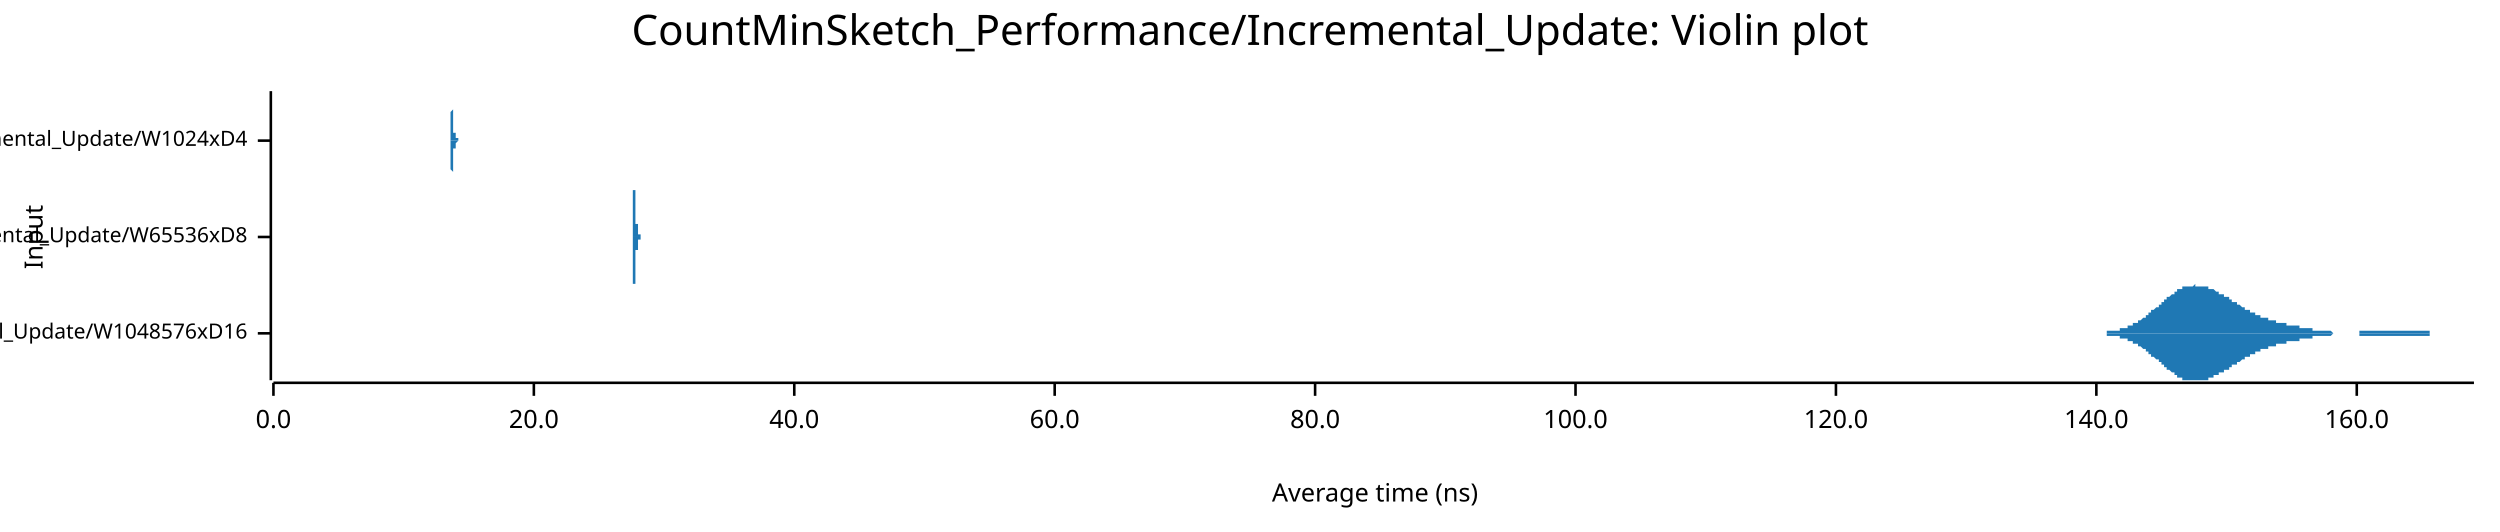
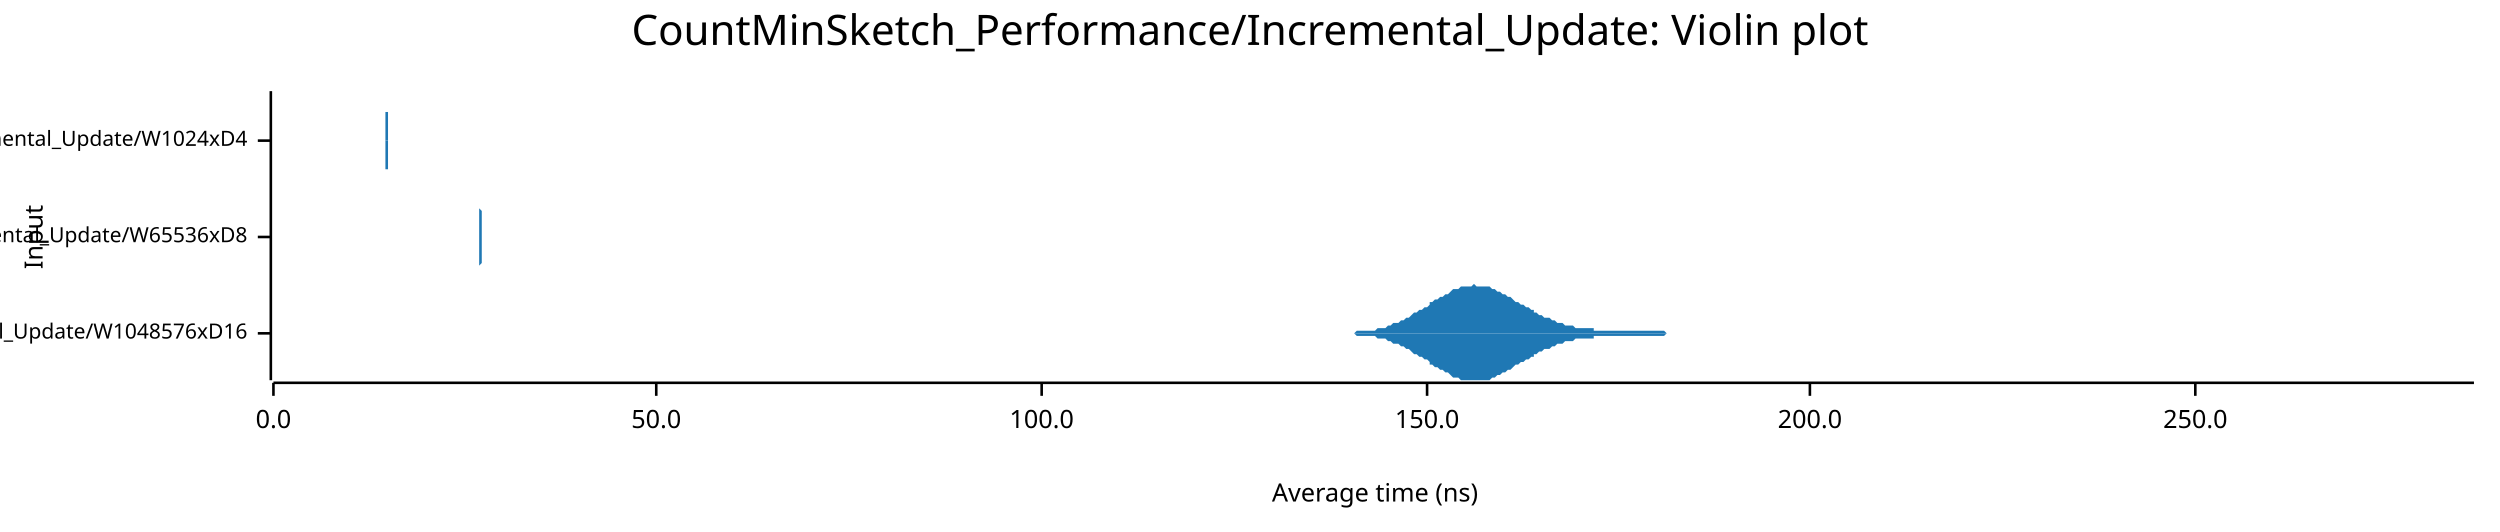
<svg xmlns="http://www.w3.org/2000/svg" width="960" height="204" viewBox="0 0 960 204">
  <text x="480" y="5" dy="0.76em" text-anchor="middle" font-family="sans-serif" font-size="16.129" opacity="1" fill="#000000">
CountMinSketch_Performance/Incremental_Update: Violin plot
</text>
  <text x="9" y="91" dy="0.76em" text-anchor="middle" font-family="sans-serif" font-size="9.677" opacity="1" fill="#000000" transform="rotate(270, 9, 91)">
Input
</text>
  <text x="528" y="195" dy="-0.5ex" text-anchor="middle" font-family="sans-serif" font-size="9.677" opacity="1" fill="#000000">
Average time (ns)
</text>
  <polyline fill="none" opacity="1" stroke="#000000" stroke-width="1" points="104,35 104,146 " />
  <text x="95" y="128" dy="0.5ex" text-anchor="end" font-family="sans-serif" font-size="8.065" opacity="1" fill="#000000">
CountMinSketch_Performance/Incremental_Update/W1048576xD16
</text>
  <polyline fill="none" opacity="1" stroke="#000000" stroke-width="1" points="99,128 104,128 " />
  <text x="95" y="91" dy="0.5ex" text-anchor="end" font-family="sans-serif" font-size="8.065" opacity="1" fill="#000000">
CountMinSketch_Performance/Incremental_Update/W65536xD8
</text>
  <polyline fill="none" opacity="1" stroke="#000000" stroke-width="1" points="99,91 104,91 " />
  <text x="95" y="54" dy="0.5ex" text-anchor="end" font-family="sans-serif" font-size="8.065" opacity="1" fill="#000000">
CountMinSketch_Performance/Incremental_Update/W1024xD4
</text>
  <polyline fill="none" opacity="1" stroke="#000000" stroke-width="1" points="99,54 104,54 " />
  <polyline fill="none" opacity="1" stroke="#000000" stroke-width="1" points="105,147 950,147 " />
  <text x="105" y="157" dy="0.76em" text-anchor="middle" font-family="sans-serif" font-size="9.677" opacity="1" fill="#000000">
0.0
</text>
  <polyline fill="none" opacity="1" stroke="#000000" stroke-width="1" points="105,147 105,152 " />
-   <text x="205" y="157" dy="0.76em" text-anchor="middle" font-family="sans-serif" font-size="9.677" opacity="1" fill="#000000">
- 20.0
+   <text x="252" y="157" dy="0.76em" text-anchor="middle" font-family="sans-serif" font-size="9.677" opacity="1" fill="#000000">
+ 50.0
</text>
-   <polyline fill="none" opacity="1" stroke="#000000" stroke-width="1" points="205,147 205,152 " />
-   <text x="305" y="157" dy="0.76em" text-anchor="middle" font-family="sans-serif" font-size="9.677" opacity="1" fill="#000000">
- 40.0
- </text>
-   <polyline fill="none" opacity="1" stroke="#000000" stroke-width="1" points="305,147 305,152 " />
-   <text x="405" y="157" dy="0.76em" text-anchor="middle" font-family="sans-serif" font-size="9.677" opacity="1" fill="#000000">
- 60.0
- </text>
-   <polyline fill="none" opacity="1" stroke="#000000" stroke-width="1" points="405,147 405,152 " />
-   <text x="505" y="157" dy="0.76em" text-anchor="middle" font-family="sans-serif" font-size="9.677" opacity="1" fill="#000000">
- 80.0
- </text>
-   <polyline fill="none" opacity="1" stroke="#000000" stroke-width="1" points="505,147 505,152 " />
-   <text x="605" y="157" dy="0.76em" text-anchor="middle" font-family="sans-serif" font-size="9.677" opacity="1" fill="#000000">
+   <polyline fill="none" opacity="1" stroke="#000000" stroke-width="1" points="252,147 252,152 " />
+   <text x="400" y="157" dy="0.76em" text-anchor="middle" font-family="sans-serif" font-size="9.677" opacity="1" fill="#000000">
100.0
</text>
-   <polyline fill="none" opacity="1" stroke="#000000" stroke-width="1" points="605,147 605,152 " />
-   <text x="705" y="157" dy="0.76em" text-anchor="middle" font-family="sans-serif" font-size="9.677" opacity="1" fill="#000000">
- 120.0
+   <polyline fill="none" opacity="1" stroke="#000000" stroke-width="1" points="400,147 400,152 " />
+   <text x="548" y="157" dy="0.76em" text-anchor="middle" font-family="sans-serif" font-size="9.677" opacity="1" fill="#000000">
+ 150.0
</text>
-   <polyline fill="none" opacity="1" stroke="#000000" stroke-width="1" points="705,147 705,152 " />
-   <text x="805" y="157" dy="0.76em" text-anchor="middle" font-family="sans-serif" font-size="9.677" opacity="1" fill="#000000">
- 140.0
+   <polyline fill="none" opacity="1" stroke="#000000" stroke-width="1" points="548,147 548,152 " />
+   <text x="695" y="157" dy="0.76em" text-anchor="middle" font-family="sans-serif" font-size="9.677" opacity="1" fill="#000000">
+ 200.0
</text>
-   <polyline fill="none" opacity="1" stroke="#000000" stroke-width="1" points="805,147 805,152 " />
-   <text x="905" y="157" dy="0.76em" text-anchor="middle" font-family="sans-serif" font-size="9.677" opacity="1" fill="#000000">
- 160.0
+   <polyline fill="none" opacity="1" stroke="#000000" stroke-width="1" points="695,147 695,152 " />
+   <text x="843" y="157" dy="0.76em" text-anchor="middle" font-family="sans-serif" font-size="9.677" opacity="1" fill="#000000">
+ 250.0
</text>
-   <polyline fill="none" opacity="1" stroke="#000000" stroke-width="1" points="905,147 905,152 " />
-   <polygon opacity="1" fill="#1F78B4" points="793,128 794,128 794,128 794,128 795,128 795,128 795,128 795,128 796,128 796,128 796,128 797,128 797,128 797,128 798,128 798,128 798,128 799,128 799,128 799,128 800,128 800,128 800,128 800,128 801,128 801,128 801,128 802,128 802,128 802,128 803,128 803,128 803,128 804,128 804,128 804,128 805,128 805,128 805,128 805,128 806,128 806,128 806,128 807,128 807,128 807,128 808,128 808,128 808,128 809,128 809,127 809,127 810,127 810,127 810,127 811,127 811,127 811,127 811,127 812,127 812,127 812,127 813,127 813,127 813,127 814,127 814,127 814,126 815,126 815,126 815,126 816,126 816,126 816,126 816,126 817,126 817,125 817,125 818,125 818,125 818,125 819,125 819,125 819,124 820,124 820,124 820,124 821,124 821,124 821,123 821,123 822,123 822,123 822,123 823,122 823,122 823,122 824,122 824,121 824,121 825,121 825,121 825,120 826,120 826,120 826,120 826,119 827,119 827,119 827,119 828,118 828,118 828,118 829,118 829,117 829,117 830,117 830,116 830,116 831,116 831,116 831,115 831,115 832,115 832,115 832,114 833,114 833,114 833,114 834,113 834,113 834,113 835,113 835,112 835,112 836,112 836,112 836,112 836,111 837,111 837,111 837,111 838,111 838,111 838,110 839,110 839,110 839,110 840,110 840,110 840,110 841,110 841,110 841,110 841,110 842,110 842,110 842,110 843,109 843,109 843,110 844,110 844,110 844,110 845,110 845,110 845,110 846,110 846,110 846,110 847,110 847,110 847,110 847,110 848,110 848,111 848,111 849,111 849,111 849,111 850,111 850,111 850,111 851,112 851,112 851,112 852,112 852,112 852,112 852,113 853,113 853,113 853,113 854,113 854,114 854,114 855,114 855,114 855,114 856,114 856,115 856,115 857,115 857,115 857,115 857,116 858,116 858,116 858,116 859,116 859,117 859,117 860,117 860,117 860,117 861,118 861,118 861,118 862,118 862,118 862,119 862,119 863,119 863,119 863,119 864,119 864,120 864,120 865,120 865,120 865,120 866,120 866,121 866,121 867,121 867,121 867,121 867,121 868,121 868,121 868,122 869,122 869,122 869,122 870,122 870,122 870,122 871,122 871,123 871,123 872,123 872,123 872,123 872,123 873,123 873,123 873,123 874,123 874,123 874,124 875,124 875,124 875,124 876,124 876,124 876,124 877,124 877,124 877,124 877,124 878,124 878,124 878,125 879,125 879,125 879,125 880,125 880,125 880,125 881,125 881,125 881,125 882,125 882,125 882,125 883,125 883,125 883,126 883,126 884,126 884,126 884,126 885,126 885,126 885,126 886,126 886,126 886,126 887,126 887,126 887,126 888,126 888,126 888,127 888,127 889,127 889,127 889,127 890,127 890,127 890,127 891,127 891,127 891,127 892,127 892,127 892,127 893,127 893,127 893,127 893,127 894,127 894,127 894,127 895,127 895,127 895,127 896,128 896,128 896,128 897,128 897,128 897,128 898,128 898,128 898,128 898,128 899,128 899,128 899,128 900,128 900,128 900,128 901,128 901,128 901,128 902,128 902,128 902,128 903,128 903,128 903,128 903,128 904,128 904,128 904,128 905,128 905,128 905,128 906,128 906,127 906,127 907,127 907,127 907,127 908,127 908,127 908,127 908,127 909,127 909,127 909,127 910,127 910,127 910,127 911,127 911,127 911,127 912,127 912,127 912,127 913,127 913,127 913,127 914,127 914,127 914,127 914,127 915,127 915,127 915,127 916,127 916,127 916,127 917,127 917,127 917,127 918,127 918,127 918,127 919,127 919,127 919,127 919,127 920,127 920,127 920,127 921,127 921,127 921,127 922,127 922,127 922,127 923,127 923,127 923,127 924,127 924,127 924,127 924,127 925,127 925,127 925,127 926,127 926,127 926,127 927,127 927,127 927,127 928,127 928,127 928,127 929,127 929,127 929,127 929,127 930,127 930,127 930,127 931,127 931,127 931,127 932,127 932,127 932,127 933,127 933,128 933,128 934,128 934,128 934,128 934,128 935,128 935,128 935,128 936,128 936,128 936,128 937,128 937,128 937,128 938,128 938,128 938,128 939,128 939,128 939,128 939,128 940,128 940,128 940,128 941,128 941,128 941,128 942,128 942,128 942,128 943,128 943,128 943,128 944,128 944,128 944,128 944,128 945,128 945,128 945,128 946,128 946,128 946,128 947,128 947,128 947,128 948,128 948,128 948,128 949,128 949,128 949,128 950,128 950,128 793,128 " />
-   <polygon opacity="1" fill="#1F78B4" points="793,128 794,128 794,128 794,128 795,128 795,128 795,128 795,128 796,128 796,128 796,128 797,128 797,128 797,128 798,128 798,128 798,128 799,128 799,128 799,128 800,128 800,128 800,128 800,128 801,128 801,128 801,128 802,128 802,128 802,128 803,128 803,128 803,128 804,128 804,128 804,128 805,128 805,128 805,128 805,128 806,128 806,128 806,128 807,128 807,128 807,128 808,128 808,128 808,128 809,128 809,129 809,129 810,129 810,129 810,129 811,129 811,129 811,129 811,129 812,129 812,129 812,129 813,129 813,129 813,129 814,129 814,129 814,130 815,130 815,130 815,130 816,130 816,130 816,130 816,130 817,130 817,131 817,131 818,131 818,131 818,131 819,131 819,131 819,132 820,132 820,132 820,132 821,132 821,132 821,133 821,133 822,133 822,133 822,133 823,134 823,134 823,134 824,134 824,135 824,135 825,135 825,135 825,136 826,136 826,136 826,136 826,137 827,137 827,137 827,137 828,138 828,138 828,138 829,138 829,139 829,139 830,139 830,140 830,140 831,140 831,140 831,141 831,141 832,141 832,141 832,142 833,142 833,142 833,142 834,143 834,143 834,143 835,143 835,144 835,144 836,144 836,144 836,144 836,145 837,145 837,145 837,145 838,145 838,145 838,146 839,146 839,146 839,146 840,146 840,146 840,146 841,146 841,146 841,146 841,146 842,146 842,146 842,146 843,146 843,146 843,146 844,146 844,146 844,146 845,146 845,146 845,146 846,146 846,146 846,146 847,146 847,146 847,146 847,146 848,146 848,145 848,145 849,145 849,145 849,145 850,145 850,145 850,144 851,144 851,144 851,144 852,144 852,144 852,144 852,143 853,143 853,143 853,143 854,143 854,142 854,142 855,142 855,142 855,142 856,142 856,141 856,141 857,141 857,141 857,141 857,140 858,140 858,140 858,140 859,140 859,139 859,139 860,139 860,139 860,139 861,138 861,138 861,138 862,138 862,138 862,137 862,137 863,137 863,137 863,137 864,137 864,136 864,136 865,136 865,136 865,136 866,136 866,135 866,135 867,135 867,135 867,135 867,135 868,135 868,135 868,134 869,134 869,134 869,134 870,134 870,134 870,134 871,134 871,133 871,133 872,133 872,133 872,133 872,133 873,133 873,133 873,133 874,133 874,133 874,132 875,132 875,132 875,132 876,132 876,132 876,132 877,132 877,132 877,132 877,132 878,132 878,132 878,131 879,131 879,131 879,131 880,131 880,131 880,131 881,131 881,131 881,131 882,131 882,131 882,131 883,131 883,131 883,130 883,130 884,130 884,130 884,130 885,130 885,130 885,130 886,130 886,130 886,130 887,130 887,130 887,130 888,130 888,130 888,129 888,129 889,129 889,129 889,129 890,129 890,129 890,129 891,129 891,129 891,129 892,129 892,129 892,129 893,129 893,129 893,129 893,129 894,129 894,129 894,129 895,129 895,129 895,129 896,128 896,128 896,128 897,128 897,128 897,128 898,128 898,128 898,128 898,128 899,128 899,128 899,128 900,128 900,128 900,128 901,128 901,128 901,128 902,128 902,128 902,128 903,128 903,128 903,128 903,128 904,128 904,128 904,128 905,128 905,128 905,128 906,128 906,129 906,129 907,129 907,129 907,129 908,129 908,129 908,129 908,129 909,129 909,129 909,129 910,129 910,129 910,129 911,129 911,129 911,129 912,129 912,129 912,129 913,129 913,129 913,129 914,129 914,129 914,129 914,129 915,129 915,129 915,129 916,129 916,129 916,129 917,129 917,129 917,129 918,129 918,129 918,129 919,129 919,129 919,129 919,129 920,129 920,129 920,129 921,129 921,129 921,129 922,129 922,129 922,129 923,129 923,129 923,129 924,129 924,129 924,129 924,129 925,129 925,129 925,129 926,129 926,129 926,129 927,129 927,129 927,129 928,129 928,129 928,129 929,129 929,129 929,129 929,129 930,129 930,129 930,129 931,129 931,129 931,129 932,129 932,129 932,129 933,129 933,128 933,128 934,128 934,128 934,128 934,128 935,128 935,128 935,128 936,128 936,128 936,128 937,128 937,128 937,128 938,128 938,128 938,128 939,128 939,128 939,128 939,128 940,128 940,128 940,128 941,128 941,128 941,128 942,128 942,128 942,128 943,128 943,128 943,128 944,128 944,128 944,128 944,128 945,128 945,128 945,128 946,128 946,128 946,128 947,128 947,128 947,128 948,128 948,128 948,128 949,128 949,128 949,128 950,128 950,128 793,128 " />
-   <polygon opacity="1" fill="#1F78B4" points="242,91 242,91 242,91 242,91 242,91 242,91 242,91 242,91 242,91 242,91 242,91 242,91 242,91 242,91 242,91 242,91 242,91 242,91 242,91 242,91 242,91 242,91 242,91 242,91 242,91 242,91 242,91 243,91 243,91 243,91 243,91 243,91 243,91 243,91 243,91 243,90 243,90 243,90 243,90 243,90 243,90 243,90 243,90 243,90 243,90 243,90 243,90 243,89 243,89 243,89 243,89 243,89 243,89 243,89 243,88 243,88 243,88 243,88 243,88 243,87 243,87 243,87 243,87 243,86 243,86 243,86 243,86 243,85 243,85 243,85 243,84 243,84 243,84 243,83 243,83 243,83 243,82 243,82 243,82 243,81 243,81 243,81 243,80 243,80 243,79 243,79 243,79 243,78 243,78 243,78 243,77 243,77 243,77 243,76 243,76 243,76 243,75 243,75 243,75 243,74 243,74 243,74 243,74 243,74 243,73 244,73 244,73 244,73 244,73 244,73 244,73 244,73 244,73 244,73 244,72 244,73 244,73 244,73 244,73 244,73 244,73 244,73 244,73 244,73 244,73 244,73 244,74 244,74 244,74 244,74 244,74 244,75 244,75 244,75 244,75 244,76 244,76 244,76 244,76 244,77 244,77 244,77 244,77 244,78 244,78 244,78 244,78 244,79 244,79 244,79 244,80 244,80 244,80 244,80 244,81 244,81 244,81 244,81 244,81 244,82 244,82 244,82 244,82 244,83 244,83 244,83 244,83 244,83 244,84 244,84 244,84 244,84 244,84 244,84 244,85 244,85 244,85 244,85 244,85 244,85 244,85 244,86 244,86 245,86 245,86 245,86 245,86 245,86 245,86 245,86 245,87 245,87 245,87 245,87 245,87 245,87 245,87 245,87 245,87 245,87 245,87 245,87 245,87 245,88 245,88 245,88 245,88 245,88 245,88 245,88 245,88 245,88 245,88 245,88 245,88 245,88 245,88 245,88 245,89 245,89 245,89 245,89 245,89 245,89 245,89 245,89 245,89 245,89 245,89 245,89 245,89 245,89 245,89 245,89 245,89 245,89 245,89 245,89 245,90 245,90 245,90 245,90 245,90 245,90 245,90 245,90 245,90 245,90 245,90 245,90 245,90 245,90 245,90 245,90 245,90 245,90 245,90 245,90 245,90 245,90 245,90 246,90 246,90 246,90 246,90 246,90 246,90 246,90 246,90 246,90 246,90 246,90 246,91 246,91 246,91 246,91 246,91 246,91 246,91 246,91 246,91 246,91 246,91 246,91 246,91 246,91 246,91 246,91 246,91 246,91 246,91 246,91 246,91 246,91 246,91 246,91 246,91 246,91 246,91 246,91 246,91 246,91 246,91 246,91 246,91 246,91 246,91 246,91 246,91 246,91 246,91 246,91 246,91 246,91 246,91 246,91 246,91 246,91 246,91 246,91 246,91 246,91 246,91 246,91 246,91 246,91 246,91 246,91 246,91 246,91 246,91 246,91 246,91 246,91 246,91 246,91 246,91 246,91 246,91 247,91 247,91 247,91 247,91 247,91 247,91 247,91 247,91 247,91 247,91 247,91 247,91 247,91 247,91 247,91 247,91 247,91 247,91 247,91 247,91 247,91 247,91 247,91 247,91 247,91 247,91 247,91 247,91 247,91 247,91 247,91 247,91 247,91 247,91 247,91 247,91 247,91 247,91 247,91 247,91 247,91 247,91 247,91 247,91 247,91 247,91 247,91 247,91 247,91 247,91 247,91 247,91 247,91 247,91 247,91 247,91 247,91 247,91 247,91 247,91 247,91 247,91 247,91 247,91 247,91 247,91 247,91 247,91 247,91 247,91 247,91 247,91 247,91 247,91 247,91 247,91 247,91 247,91 248,91 248,91 248,91 248,91 248,91 248,91 248,91 248,91 248,91 248,91 248,91 248,91 248,91 248,91 248,91 248,91 248,91 248,91 248,91 248,91 248,91 248,91 248,91 248,91 248,91 248,91 248,91 248,91 248,91 248,91 248,91 248,91 248,91 248,91 248,91 248,91 248,91 248,91 248,91 248,91 248,91 248,91 248,91 248,91 248,91 248,91 248,91 248,91 248,91 248,91 248,91 248,91 248,91 248,91 248,91 248,91 248,91 248,91 248,91 248,91 248,91 248,91 248,91 248,91 248,91 248,91 248,91 248,91 248,91 248,91 248,91 248,91 248,91 248,91 248,91 248,91 248,91 248,91 249,91 249,91 249,91 249,91 249,91 249,91 242,91 " />
-   <polygon opacity="1" fill="#1F78B4" points="242,91 242,91 242,91 242,91 242,91 242,91 242,91 242,91 242,91 242,91 242,91 242,91 242,91 242,91 242,91 242,91 242,91 242,91 242,91 242,91 242,91 242,91 242,91 242,91 242,91 242,91 242,91 243,91 243,91 243,91 243,91 243,91 243,91 243,91 243,91 243,92 243,92 243,92 243,92 243,92 243,92 243,92 243,92 243,92 243,92 243,92 243,92 243,93 243,93 243,93 243,93 243,93 243,93 243,93 243,94 243,94 243,94 243,94 243,94 243,95 243,95 243,95 243,95 243,96 243,96 243,96 243,96 243,97 243,97 243,97 243,98 243,98 243,98 243,99 243,99 243,99 243,100 243,100 243,100 243,101 243,101 243,101 243,102 243,102 243,103 243,103 243,103 243,104 243,104 243,104 243,105 243,105 243,105 243,106 243,106 243,106 243,107 243,107 243,107 243,108 243,108 243,108 243,108 243,108 243,109 244,109 244,109 244,109 244,109 244,109 244,109 244,109 244,109 244,109 244,109 244,109 244,109 244,109 244,109 244,109 244,109 244,109 244,109 244,109 244,109 244,109 244,108 244,108 244,108 244,108 244,108 244,107 244,107 244,107 244,107 244,106 244,106 244,106 244,106 244,105 244,105 244,105 244,105 244,104 244,104 244,104 244,104 244,103 244,103 244,103 244,102 244,102 244,102 244,102 244,101 244,101 244,101 244,101 244,101 244,100 244,100 244,100 244,100 244,99 244,99 244,99 244,99 244,99 244,98 244,98 244,98 244,98 244,98 244,98 244,97 244,97 244,97 244,97 244,97 244,97 244,97 244,96 244,96 245,96 245,96 245,96 245,96 245,96 245,96 245,96 245,95 245,95 245,95 245,95 245,95 245,95 245,95 245,95 245,95 245,95 245,95 245,95 245,95 245,94 245,94 245,94 245,94 245,94 245,94 245,94 245,94 245,94 245,94 245,94 245,94 245,94 245,94 245,94 245,93 245,93 245,93 245,93 245,93 245,93 245,93 245,93 245,93 245,93 245,93 245,93 245,93 245,93 245,93 245,93 245,93 245,93 245,93 245,93 245,92 245,92 245,92 245,92 245,92 245,92 245,92 245,92 245,92 245,92 245,92 245,92 245,92 245,92 245,92 245,92 245,92 245,92 245,92 245,92 245,92 245,92 245,92 246,92 246,92 246,92 246,92 246,92 246,92 246,92 246,92 246,92 246,92 246,92 246,91 246,91 246,91 246,91 246,91 246,91 246,91 246,91 246,91 246,91 246,91 246,91 246,91 246,91 246,91 246,91 246,91 246,91 246,91 246,91 246,91 246,91 246,91 246,91 246,91 246,91 246,91 246,91 246,91 246,91 246,91 246,91 246,91 246,91 246,91 246,91 246,91 246,91 246,91 246,91 246,91 246,91 246,91 246,91 246,91 246,91 246,91 246,91 246,91 246,91 246,91 246,91 246,91 246,91 246,91 246,91 246,91 246,91 246,91 246,91 246,91 246,91 246,91 246,91 246,91 246,91 246,91 247,91 247,91 247,91 247,91 247,91 247,91 247,91 247,91 247,91 247,91 247,91 247,91 247,91 247,91 247,91 247,91 247,91 247,91 247,91 247,91 247,91 247,91 247,91 247,91 247,91 247,91 247,91 247,91 247,91 247,91 247,91 247,91 247,91 247,91 247,91 247,91 247,91 247,91 247,91 247,91 247,91 247,91 247,91 247,91 247,91 247,91 247,91 247,91 247,91 247,91 247,91 247,91 247,91 247,91 247,91 247,91 247,91 247,91 247,91 247,91 247,91 247,91 247,91 247,91 247,91 247,91 247,91 247,91 247,91 247,91 247,91 247,91 247,91 247,91 247,91 247,91 247,91 247,91 248,91 248,91 248,91 248,91 248,91 248,91 248,91 248,91 248,91 248,91 248,91 248,91 248,91 248,91 248,91 248,91 248,91 248,91 248,91 248,91 248,91 248,91 248,91 248,91 248,91 248,91 248,91 248,91 248,91 248,91 248,91 248,91 248,91 248,91 248,91 248,91 248,91 248,91 248,91 248,91 248,91 248,91 248,91 248,91 248,91 248,91 248,91 248,91 248,91 248,91 248,91 248,91 248,91 248,91 248,91 248,91 248,91 248,91 248,91 248,91 248,91 248,91 248,91 248,91 248,91 248,91 248,91 248,91 248,91 248,91 248,91 248,91 248,91 248,91 248,91 248,91 248,91 248,91 249,91 249,91 249,91 249,91 249,91 249,91 242,91 " />
-   <polygon opacity="1" fill="#1F78B4" points="173,54 173,54 173,54 173,54 173,54 173,54 173,54 173,54 173,54 173,54 173,54 173,54 173,54 173,54 173,54 173,53 173,53 173,53 173,53 173,53 173,53 173,53 173,53 173,53 173,53 173,53 173,52 173,52 173,52 173,52 173,52 173,52 173,51 173,51 173,51 173,51 173,50 173,50 173,50 173,50 173,49 173,49 173,49 173,48 173,48 173,47 173,47 173,47 173,46 173,46 173,45 173,45 173,45 173,44 173,44 173,43 173,43 174,42 174,42 174,41 174,41 174,40 174,40 174,40 174,39 174,39 174,38 174,38 174,38 174,37 174,37 174,37 174,37 174,36 174,36 174,36 174,36 174,36 174,36 174,36 174,35 174,36 174,36 174,36 174,36 174,36 174,36 174,36 174,36 174,37 174,37 174,37 174,37 174,38 174,38 174,38 174,39 174,39 174,39 174,40 174,40 174,41 174,41 174,41 174,42 174,42 174,43 174,43 174,44 174,44 174,44 174,45 174,45 174,45 174,46 174,46 174,47 174,47 174,47 174,48 174,48 174,48 174,48 174,49 174,49 174,49 174,49 174,50 174,50 174,50 174,50 174,50 174,50 174,51 174,51 175,51 175,51 175,51 175,51 175,51 175,51 175,51 175,52 175,52 175,52 175,52 175,52 175,52 175,52 175,52 175,52 175,52 175,52 175,52 175,52 175,52 175,52 175,52 175,52 175,52 175,53 175,53 175,53 175,53 175,53 175,53 175,53 175,53 175,53 175,53 175,53 175,53 175,53 175,53 175,53 175,53 175,53 175,53 175,53 175,53 175,53 175,53 175,53 175,53 175,53 175,53 175,53 175,53 175,53 175,53 175,53 175,53 175,53 175,53 175,53 175,53 175,53 175,53 175,53 175,53 175,53 175,53 175,53 175,53 175,53 175,53 175,53 175,53 175,53 175,53 175,53 175,53 176,53 176,54 176,54 176,54 176,54 176,54 176,54 176,54 176,54 176,54 176,54 176,54 176,54 176,54 176,54 176,54 176,54 176,54 176,54 176,54 176,54 176,54 176,54 176,54 176,54 176,54 176,54 176,54 176,54 176,54 176,54 176,54 176,54 176,54 176,54 176,54 176,54 176,54 176,54 176,54 176,54 176,54 176,54 176,54 176,54 176,54 176,54 176,54 176,54 176,54 176,54 176,54 176,54 176,54 176,54 176,54 176,54 176,54 176,54 176,54 176,54 176,54 176,54 176,54 176,54 176,54 176,54 176,54 176,54 176,54 176,54 176,54 176,54 176,54 176,54 176,54 176,54 177,54 177,54 177,54 177,54 177,54 177,54 177,54 177,54 177,54 177,54 177,54 177,54 177,54 177,54 177,54 177,54 177,54 177,54 177,54 177,54 177,54 177,54 177,54 177,54 177,54 177,54 177,54 177,54 177,54 177,54 177,54 177,54 177,54 177,54 177,54 177,54 177,54 177,54 177,54 177,54 177,54 177,54 177,54 177,54 177,54 177,54 177,54 177,54 177,54 177,54 177,54 177,54 177,54 177,54 177,54 177,54 177,54 177,54 177,54 177,54 177,54 177,54 177,54 177,54 177,54 177,54 177,54 177,54 177,54 177,54 177,54 177,54 177,54 177,54 177,54 177,54 177,54 178,54 178,54 178,54 178,54 178,54 178,54 178,54 178,54 178,54 178,54 178,54 178,54 178,54 178,54 178,54 178,54 178,54 178,54 178,54 178,54 178,54 178,54 178,54 178,54 178,54 178,54 178,54 178,54 178,54 178,54 178,54 178,54 178,54 178,54 178,54 178,54 178,54 178,54 178,54 178,54 178,54 178,54 178,54 178,54 178,54 178,54 178,54 178,54 178,54 178,54 178,54 178,54 178,54 178,54 178,54 178,54 178,54 178,54 178,54 178,54 178,54 178,54 178,54 178,54 178,54 178,54 178,54 178,54 178,54 178,54 178,54 178,54 178,54 178,54 178,54 178,54 178,54 179,54 179,54 179,54 179,54 179,54 179,54 179,54 179,54 179,54 179,54 179,54 179,54 179,54 179,54 179,54 179,54 179,54 179,54 179,54 179,54 179,54 179,54 179,54 179,54 179,54 179,54 179,54 179,54 179,54 179,54 179,54 179,54 179,54 179,54 179,54 179,54 179,54 179,54 179,54 179,54 179,54 179,54 179,54 179,54 179,54 179,54 179,54 179,54 179,54 179,54 179,54 179,54 179,54 179,54 179,54 179,54 179,54 179,54 173,54 " />
-   <polygon opacity="1" fill="#1F78B4" points="173,54 173,54 173,54 173,54 173,54 173,54 173,54 173,54 173,54 173,54 173,54 173,54 173,54 173,54 173,54 173,55 173,55 173,55 173,55 173,55 173,55 173,55 173,55 173,55 173,55 173,55 173,56 173,56 173,56 173,56 173,56 173,56 173,57 173,57 173,57 173,57 173,58 173,58 173,58 173,58 173,59 173,59 173,59 173,60 173,60 173,61 173,61 173,61 173,62 173,62 173,63 173,63 173,63 173,64 173,64 173,65 173,65 174,66 174,66 174,67 174,67 174,68 174,68 174,68 174,69 174,69 174,70 174,70 174,70 174,71 174,71 174,71 174,71 174,72 174,72 174,72 174,72 174,72 174,72 174,72 174,72 174,72 174,72 174,72 174,72 174,72 174,72 174,72 174,72 174,71 174,71 174,71 174,71 174,70 174,70 174,70 174,69 174,69 174,69 174,68 174,68 174,67 174,67 174,67 174,66 174,66 174,65 174,65 174,64 174,64 174,64 174,63 174,63 174,63 174,62 174,62 174,61 174,61 174,61 174,60 174,60 174,60 174,60 174,59 174,59 174,59 174,59 174,58 174,58 174,58 174,58 174,58 174,58 174,57 174,57 175,57 175,57 175,57 175,57 175,57 175,57 175,57 175,56 175,56 175,56 175,56 175,56 175,56 175,56 175,56 175,56 175,56 175,56 175,56 175,56 175,56 175,56 175,56 175,56 175,56 175,55 175,55 175,55 175,55 175,55 175,55 175,55 175,55 175,55 175,55 175,55 175,55 175,55 175,55 175,55 175,55 175,55 175,55 175,55 175,55 175,55 175,55 175,55 175,55 175,55 175,55 175,55 175,55 175,55 175,55 175,55 175,55 175,55 175,55 175,55 175,55 175,55 175,55 175,55 175,55 175,55 175,55 175,55 175,55 175,55 175,55 175,55 175,55 175,55 175,55 175,55 175,55 176,54 176,54 176,54 176,54 176,54 176,54 176,54 176,54 176,54 176,54 176,54 176,54 176,54 176,54 176,54 176,54 176,54 176,54 176,54 176,54 176,54 176,54 176,54 176,54 176,54 176,54 176,54 176,54 176,54 176,54 176,54 176,54 176,54 176,54 176,54 176,54 176,54 176,54 176,54 176,54 176,54 176,54 176,54 176,54 176,54 176,54 176,54 176,54 176,54 176,54 176,54 176,54 176,54 176,54 176,54 176,54 176,54 176,54 176,54 176,54 176,54 176,54 176,54 176,54 176,54 176,54 176,54 176,54 176,54 176,54 176,54 176,54 176,54 176,54 176,54 176,54 176,54 177,54 177,54 177,54 177,54 177,54 177,54 177,54 177,54 177,54 177,54 177,54 177,54 177,54 177,54 177,54 177,54 177,54 177,54 177,54 177,54 177,54 177,54 177,54 177,54 177,54 177,54 177,54 177,54 177,54 177,54 177,54 177,54 177,54 177,54 177,54 177,54 177,54 177,54 177,54 177,54 177,54 177,54 177,54 177,54 177,54 177,54 177,54 177,54 177,54 177,54 177,54 177,54 177,54 177,54 177,54 177,54 177,54 177,54 177,54 177,54 177,54 177,54 177,54 177,54 177,54 177,54 177,54 177,54 177,54 177,54 177,54 177,54 177,54 177,54 177,54 177,54 177,54 178,54 178,54 178,54 178,54 178,54 178,54 178,54 178,54 178,54 178,54 178,54 178,54 178,54 178,54 178,54 178,54 178,54 178,54 178,54 178,54 178,54 178,54 178,54 178,54 178,54 178,54 178,54 178,54 178,54 178,54 178,54 178,54 178,54 178,54 178,54 178,54 178,54 178,54 178,54 178,54 178,54 178,54 178,54 178,54 178,54 178,54 178,54 178,54 178,54 178,54 178,54 178,54 178,54 178,54 178,54 178,54 178,54 178,54 178,54 178,54 178,54 178,54 178,54 178,54 178,54 178,54 178,54 178,54 178,54 178,54 178,54 178,54 178,54 178,54 178,54 178,54 178,54 179,54 179,54 179,54 179,54 179,54 179,54 179,54 179,54 179,54 179,54 179,54 179,54 179,54 179,54 179,54 179,54 179,54 179,54 179,54 179,54 179,54 179,54 179,54 179,54 179,54 179,54 179,54 179,54 179,54 179,54 179,54 179,54 179,54 179,54 179,54 179,54 179,54 179,54 179,54 179,54 179,54 179,54 179,54 179,54 179,54 179,54 179,54 179,54 179,54 179,54 179,54 179,54 179,54 179,54 179,54 179,54 179,54 179,54 173,54 " />
+   <polyline fill="none" opacity="1" stroke="#000000" stroke-width="1" points="843,147 843,152 " />
+   <polygon opacity="1" fill="#1F78B4" points="507,128 508,128 509,128 510,128 510,128 511,128 512,128 513,128 514,128 515,128 516,128 517,128 518,128 518,128 519,128 520,128 521,127 522,127 523,127 524,127 525,127 526,127 526,127 527,127 528,127 529,126 530,126 531,126 532,126 533,125 534,125 534,125 535,124 536,124 537,124 538,123 539,123 540,122 541,122 542,121 542,121 543,120 544,120 545,119 546,119 547,118 548,118 549,117 549,116 550,116 551,115 552,115 553,114 554,114 555,113 556,113 557,112 557,112 558,111 559,111 560,111 561,110 562,110 563,110 564,110 565,110 565,110 566,109 567,110 568,110 569,110 570,110 571,110 572,110 573,111 573,111 574,111 575,112 576,112 577,113 578,113 579,114 580,114 581,115 581,115 582,116 583,116 584,117 585,117 586,118 587,118 588,119 589,119 589,120 590,120 591,121 592,121 593,122 594,122 595,122 596,123 597,123 597,123 598,124 599,124 600,124 601,125 602,125 603,125 604,125 604,125 605,126 606,126 607,126 608,126 609,126 610,126 611,126 612,126 612,127 613,127 614,127 615,127 616,127 617,127 618,127 619,127 620,127 620,127 621,127 622,127 623,127 624,127 625,127 626,127 627,127 628,127 628,127 629,127 630,127 631,127 632,127 633,127 634,127 635,127 636,127 636,127 637,127 638,127 639,127 640,128 641,128 642,128 643,128 644,128 644,128 645,128 646,128 647,128 648,128 649,128 650,128 651,128 651,128 652,128 653,128 654,128 655,128 656,128 657,128 658,128 659,128 659,128 660,128 661,128 662,128 663,128 664,128 665,128 666,128 667,128 667,128 668,128 669,128 670,128 671,128 672,128 673,128 674,128 675,128 675,128 676,128 677,128 678,128 679,128 680,128 681,128 682,128 683,128 683,128 684,128 685,128 686,128 687,128 688,128 689,128 690,128 691,128 691,128 692,128 693,128 694,128 695,128 696,128 697,128 698,128 698,128 699,128 700,128 701,128 702,128 703,128 704,128 705,128 706,128 706,128 707,128 708,128 709,128 710,128 711,128 712,128 713,128 714,128 714,128 715,128 716,128 717,128 718,128 719,128 720,128 721,128 722,128 722,128 723,128 724,128 725,128 726,128 727,128 728,128 729,128 730,128 730,128 731,128 732,128 733,128 734,128 735,128 736,128 737,128 738,128 738,128 739,128 740,128 741,128 742,128 743,128 744,128 745,128 746,128 746,128 747,128 748,128 749,128 750,128 751,128 752,128 753,128 753,128 754,128 755,128 756,128 757,128 758,128 759,128 760,128 761,128 761,128 762,128 763,128 764,128 765,128 766,128 767,128 768,128 769,128 769,128 770,128 771,128 772,128 773,128 774,128 775,128 776,128 777,128 777,128 778,128 779,128 780,128 781,128 782,128 783,128 784,128 785,128 785,128 786,128 787,128 788,128 789,128 790,128 791,128 792,128 793,128 793,128 794,128 795,128 796,128 797,128 798,128 799,128 800,128 800,128 801,128 802,128 803,128 804,128 805,128 806,128 807,128 808,128 808,128 809,128 810,128 811,128 812,128 813,128 814,128 815,128 816,128 816,128 817,128 818,128 819,128 820,128 821,128 822,128 823,128 824,128 824,128 825,128 826,128 827,128 828,128 829,128 830,128 831,128 832,128 832,128 833,128 834,128 835,128 836,128 837,128 838,128 839,128 840,128 840,128 841,128 842,128 843,128 844,128 845,128 846,128 847,128 848,128 848,128 849,128 850,128 851,128 852,128 853,128 854,128 855,128 855,128 856,128 857,128 858,128 859,128 860,128 861,128 862,128 863,128 863,128 864,128 865,128 866,128 867,128 868,128 869,128 870,128 871,128 871,128 872,128 873,128 874,128 875,128 876,128 877,128 878,128 879,128 879,128 880,128 881,128 882,128 883,128 884,128 885,128 886,128 887,128 887,128 888,128 889,128 890,128 891,128 892,128 893,128 894,128 895,128 895,128 896,128 897,128 898,128 899,128 900,128 901,128 902,128 902,128 903,128 904,128 905,128 906,128 907,128 908,128 909,128 910,128 910,128 911,128 912,128 913,128 914,128 915,128 916,128 917,128 918,128 918,128 919,128 920,128 921,128 922,128 923,128 924,128 925,128 926,128 926,128 927,128 928,128 929,128 930,128 931,128 932,128 933,128 934,128 934,128 935,128 936,128 937,128 938,128 939,128 940,128 941,128 942,128 942,128 943,128 944,128 945,128 946,128 947,128 948,128 949,128 950,128 950,128 507,128 " />
+   <polygon opacity="1" fill="#1F78B4" points="507,128 508,128 509,128 510,128 510,128 511,128 512,128 513,128 514,128 515,128 516,128 517,128 518,128 518,128 519,128 520,128 521,129 522,129 523,129 524,129 525,129 526,129 526,129 527,129 528,129 529,130 530,130 531,130 532,130 533,131 534,131 534,131 535,132 536,132 537,132 538,133 539,133 540,134 541,134 542,135 542,135 543,136 544,136 545,137 546,137 547,138 548,138 549,139 549,140 550,140 551,141 552,141 553,142 554,142 555,143 556,143 557,144 557,144 558,145 559,145 560,145 561,146 562,146 563,146 564,146 565,146 565,146 566,146 567,146 568,146 569,146 570,146 571,146 572,146 573,145 573,145 574,145 575,144 576,144 577,143 578,143 579,142 580,142 581,141 581,141 582,140 583,140 584,139 585,139 586,138 587,138 588,137 589,137 589,136 590,136 591,135 592,135 593,134 594,134 595,134 596,133 597,133 597,133 598,132 599,132 600,132 601,131 602,131 603,131 604,131 604,131 605,130 606,130 607,130 608,130 609,130 610,130 611,130 612,130 612,129 613,129 614,129 615,129 616,129 617,129 618,129 619,129 620,129 620,129 621,129 622,129 623,129 624,129 625,129 626,129 627,129 628,129 628,129 629,129 630,129 631,129 632,129 633,129 634,129 635,129 636,129 636,129 637,129 638,129 639,129 640,128 641,128 642,128 643,128 644,128 644,128 645,128 646,128 647,128 648,128 649,128 650,128 651,128 651,128 652,128 653,128 654,128 655,128 656,128 657,128 658,128 659,128 659,128 660,128 661,128 662,128 663,128 664,128 665,128 666,128 667,128 667,128 668,128 669,128 670,128 671,128 672,128 673,128 674,128 675,128 675,128 676,128 677,128 678,128 679,128 680,128 681,128 682,128 683,128 683,128 684,128 685,128 686,128 687,128 688,128 689,128 690,128 691,128 691,128 692,128 693,128 694,128 695,128 696,128 697,128 698,128 698,128 699,128 700,128 701,128 702,128 703,128 704,128 705,128 706,128 706,128 707,128 708,128 709,128 710,128 711,128 712,128 713,128 714,128 714,128 715,128 716,128 717,128 718,128 719,128 720,128 721,128 722,128 722,128 723,128 724,128 725,128 726,128 727,128 728,128 729,128 730,128 730,128 731,128 732,128 733,128 734,128 735,128 736,128 737,128 738,128 738,128 739,128 740,128 741,128 742,128 743,128 744,128 745,128 746,128 746,128 747,128 748,128 749,128 750,128 751,128 752,128 753,128 753,128 754,128 755,128 756,128 757,128 758,128 759,128 760,128 761,128 761,128 762,128 763,128 764,128 765,128 766,128 767,128 768,128 769,128 769,128 770,128 771,128 772,128 773,128 774,128 775,128 776,128 777,128 777,128 778,128 779,128 780,128 781,128 782,128 783,128 784,128 785,128 785,128 786,128 787,128 788,128 789,128 790,128 791,128 792,128 793,128 793,128 794,128 795,128 796,128 797,128 798,128 799,128 800,128 800,128 801,128 802,128 803,128 804,128 805,128 806,128 807,128 808,128 808,128 809,128 810,128 811,128 812,128 813,128 814,128 815,128 816,128 816,128 817,128 818,128 819,128 820,128 821,128 822,128 823,128 824,128 824,128 825,128 826,128 827,128 828,128 829,128 830,128 831,128 832,128 832,128 833,128 834,128 835,128 836,128 837,128 838,128 839,128 840,128 840,128 841,128 842,128 843,128 844,128 845,128 846,128 847,128 848,128 848,128 849,128 850,128 851,128 852,128 853,128 854,128 855,128 855,128 856,128 857,128 858,128 859,128 860,128 861,128 862,128 863,128 863,128 864,128 865,128 866,128 867,128 868,128 869,128 870,128 871,128 871,128 872,128 873,128 874,128 875,128 876,128 877,128 878,128 879,128 879,128 880,128 881,128 882,128 883,128 884,128 885,128 886,128 887,128 887,128 888,128 889,128 890,128 891,128 892,128 893,128 894,128 895,128 895,128 896,128 897,128 898,128 899,128 900,128 901,128 902,128 902,128 903,128 904,128 905,128 906,128 907,128 908,128 909,128 910,128 910,128 911,128 912,128 913,128 914,128 915,128 916,128 917,128 918,128 918,128 919,128 920,128 921,128 922,128 923,128 924,128 925,128 926,128 926,128 927,128 928,128 929,128 930,128 931,128 932,128 933,128 934,128 934,128 935,128 936,128 937,128 938,128 939,128 940,128 941,128 942,128 942,128 943,128 944,128 945,128 946,128 947,128 948,128 949,128 950,128 950,128 507,128 " />
+   <polygon opacity="1" fill="#1F78B4" points="183,91 183,91 183,91 183,91 183,91 183,91 183,91 183,91 183,91 183,91 183,91 183,91 183,91 183,91 183,91 184,91 184,91 184,91 184,91 184,91 184,91 184,91 184,91 184,91 184,91 184,91 184,91 184,91 184,91 184,91 184,91 184,91 184,91 184,91 184,91 184,91 184,91 184,91 184,91 184,91 184,91 184,91 184,91 184,90 184,90 184,90 184,90 184,90 184,90 184,90 184,90 184,90 184,90 184,90 184,90 184,90 184,90 184,90 184,90 184,90 184,89 184,89 184,89 184,89 184,89 184,89 184,89 184,89 184,89 184,89 184,88 184,88 184,88 184,88 184,88 184,88 184,88 184,87 184,87 184,87 184,87 184,87 184,87 184,86 184,86 184,86 184,86 184,85 184,85 184,85 184,85 184,85 184,84 184,84 184,84 184,84 184,83 184,83 184,83 184,82 184,82 184,82 184,82 184,81 184,81 184,81 184,80 184,80 184,80 184,80 184,79 184,79 184,79 184,78 184,78 184,78 184,77 184,77 184,77 184,77 184,76 184,76 184,76 184,75 184,75 184,75 184,75 184,74 184,74 184,74 184,74 184,74 184,73 184,73 184,73 184,73 184,73 184,73 184,73 184,73 184,73 184,73 184,73 184,72 184,73 184,73 184,73 184,73 184,73 184,73 184,73 184,73 184,73 184,73 184,73 184,74 184,74 184,74 184,74 184,74 184,75 184,75 184,75 184,75 184,76 184,76 184,76 184,76 184,77 184,77 184,77 184,78 184,78 184,78 184,78 184,79 184,79 184,79 184,80 184,80 184,80 185,81 185,81 185,81 185,81 185,82 185,82 185,82 185,82 185,83 185,83 185,83 185,83 185,84 185,84 185,84 185,84 185,85 185,85 185,85 185,85 185,85 185,86 185,86 185,86 185,86 185,86 185,86 185,86 185,87 185,87 185,87 185,87 185,87 185,87 185,87 185,87 185,87 185,88 185,88 185,88 185,88 185,88 185,88 185,88 185,88 185,88 185,88 185,88 185,88 185,88 185,88 185,89 185,89 185,89 185,89 185,89 185,89 185,89 185,89 185,89 185,89 185,89 185,89 185,89 185,89 185,89 185,89 185,89 185,89 185,89 185,89 185,89 185,89 185,89 185,89 185,89 185,89 185,89 185,90 185,90 185,90 185,90 185,90 185,90 185,90 185,90 185,90 185,90 185,90 185,90 185,90 185,90 185,90 185,90 185,90 185,90 185,90 185,90 185,90 185,90 185,90 185,90 185,90 185,90 185,90 185,90 185,90 185,90 185,90 185,90 185,90 185,90 185,90 185,90 185,90 185,90 185,90 185,90 185,90 185,90 185,90 185,90 185,90 185,90 185,90 185,90 185,90 185,90 185,90 185,90 185,90 185,90 185,90 185,90 185,90 185,90 185,90 185,90 185,90 185,90 185,90 185,90 185,90 185,90 185,90 185,90 185,90 185,90 185,90 185,90 185,90 185,90 185,90 185,90 185,90 185,90 185,90 185,90 185,90 185,90 185,90 185,91 185,91 185,91 185,91 185,91 185,91 186,91 186,91 186,91 186,91 186,91 186,91 186,91 186,91 186,91 186,91 186,91 186,91 186,91 186,91 186,91 186,91 186,91 186,91 186,91 186,91 186,91 186,91 186,91 186,91 186,91 186,91 186,91 186,91 186,91 186,91 186,91 186,91 186,91 186,91 186,91 186,91 186,91 186,91 186,91 186,91 186,91 186,91 186,91 186,91 186,91 186,91 186,91 186,91 186,91 186,91 186,91 186,91 186,91 186,91 186,91 186,91 186,91 186,91 186,91 186,90 186,90 186,90 186,90 186,90 186,90 186,90 186,90 186,90 186,90 186,90 186,90 186,90 186,90 186,90 186,90 186,90 186,90 186,90 186,90 186,90 186,90 186,90 186,90 186,90 186,90 186,90 186,90 186,90 186,90 186,90 186,91 186,91 186,91 186,91 186,91 186,91 186,91 186,91 186,91 186,91 186,91 186,91 186,91 186,91 186,91 186,91 186,91 186,91 186,91 186,91 186,91 186,91 186,91 186,91 186,91 186,91 186,91 186,91 186,91 186,91 186,91 186,91 186,91 186,91 186,91 186,91 186,91 186,91 186,91 186,91 186,91 186,91 186,91 186,91 186,91 186,91 186,91 186,91 186,91 186,91 186,91 186,91 186,91 186,91 186,91 186,91 186,91 186,91 186,91 186,91 186,91 186,91 186,91 183,91 " />
+   <polygon opacity="1" fill="#1F78B4" points="183,91 183,91 183,91 183,91 183,91 183,91 183,91 183,91 183,91 183,91 183,91 183,91 183,91 183,91 183,91 184,91 184,91 184,91 184,91 184,91 184,91 184,91 184,91 184,91 184,91 184,91 184,91 184,91 184,91 184,91 184,91 184,91 184,91 184,91 184,91 184,91 184,91 184,91 184,91 184,91 184,91 184,91 184,91 184,92 184,92 184,92 184,92 184,92 184,92 184,92 184,92 184,92 184,92 184,92 184,92 184,92 184,92 184,92 184,92 184,92 184,93 184,93 184,93 184,93 184,93 184,93 184,93 184,93 184,93 184,93 184,94 184,94 184,94 184,94 184,94 184,94 184,94 184,95 184,95 184,95 184,95 184,95 184,95 184,96 184,96 184,96 184,96 184,97 184,97 184,97 184,97 184,97 184,98 184,98 184,98 184,98 184,99 184,99 184,99 184,99 184,100 184,100 184,100 184,101 184,101 184,101 184,102 184,102 184,102 184,102 184,103 184,103 184,103 184,104 184,104 184,104 184,105 184,105 184,105 184,105 184,106 184,106 184,106 184,107 184,107 184,107 184,107 184,108 184,108 184,108 184,108 184,108 184,109 184,109 184,109 184,109 184,109 184,109 184,109 184,109 184,109 184,109 184,109 184,109 184,109 184,109 184,109 184,109 184,109 184,109 184,109 184,109 184,109 184,109 184,109 184,108 184,108 184,108 184,108 184,108 184,107 184,107 184,107 184,107 184,106 184,106 184,106 184,106 184,105 184,105 184,105 184,104 184,104 184,104 184,104 184,103 184,103 184,103 184,102 184,102 184,102 185,101 185,101 185,101 185,101 185,100 185,100 185,100 185,100 185,99 185,99 185,99 185,99 185,98 185,98 185,98 185,98 185,97 185,97 185,97 185,97 185,97 185,96 185,96 185,96 185,96 185,96 185,96 185,96 185,95 185,95 185,95 185,95 185,95 185,95 185,95 185,95 185,95 185,94 185,94 185,94 185,94 185,94 185,94 185,94 185,94 185,94 185,94 185,94 185,94 185,94 185,94 185,93 185,93 185,93 185,93 185,93 185,93 185,93 185,93 185,93 185,93 185,93 185,93 185,93 185,93 185,93 185,93 185,93 185,93 185,93 185,93 185,93 185,93 185,93 185,93 185,93 185,93 185,93 185,92 185,92 185,92 185,92 185,92 185,92 185,92 185,92 185,92 185,92 185,92 185,92 185,92 185,92 185,92 185,92 185,92 185,92 185,92 185,92 185,92 185,92 185,92 185,92 185,92 185,92 185,92 185,92 185,92 185,92 185,92 185,92 185,92 185,92 185,92 185,92 185,92 185,92 185,92 185,92 185,92 185,92 185,92 185,92 185,92 185,92 185,92 185,92 185,92 185,92 185,92 185,92 185,92 185,92 185,92 185,92 185,92 185,92 185,92 185,92 185,92 185,92 185,92 185,92 185,92 185,92 185,92 185,92 185,92 185,92 185,92 185,92 185,92 185,92 185,92 185,92 185,92 185,92 185,92 185,92 185,92 185,92 185,92 185,91 185,91 185,91 185,91 185,91 185,91 186,91 186,91 186,91 186,91 186,91 186,91 186,91 186,91 186,91 186,91 186,91 186,91 186,91 186,91 186,91 186,91 186,91 186,91 186,91 186,91 186,91 186,91 186,91 186,91 186,91 186,91 186,91 186,91 186,91 186,91 186,91 186,91 186,91 186,91 186,91 186,91 186,91 186,91 186,91 186,91 186,91 186,91 186,91 186,91 186,91 186,91 186,91 186,91 186,91 186,91 186,91 186,91 186,91 186,91 186,91 186,91 186,91 186,91 186,91 186,91 186,92 186,92 186,92 186,92 186,92 186,92 186,92 186,92 186,92 186,92 186,92 186,92 186,92 186,92 186,92 186,92 186,92 186,92 186,92 186,92 186,92 186,92 186,92 186,92 186,92 186,92 186,92 186,92 186,92 186,91 186,91 186,91 186,91 186,91 186,91 186,91 186,91 186,91 186,91 186,91 186,91 186,91 186,91 186,91 186,91 186,91 186,91 186,91 186,91 186,91 186,91 186,91 186,91 186,91 186,91 186,91 186,91 186,91 186,91 186,91 186,91 186,91 186,91 186,91 186,91 186,91 186,91 186,91 186,91 186,91 186,91 186,91 186,91 186,91 186,91 186,91 186,91 186,91 186,91 186,91 186,91 186,91 186,91 186,91 186,91 186,91 186,91 186,91 186,91 186,91 186,91 186,91 186,91 183,91 " />
+   <polygon opacity="1" fill="#1F78B4" points="148,54 148,54 148,54 148,54 148,54 148,54 148,54 148,54 148,54 148,54 148,54 148,53 148,53 148,53 148,53 148,53 148,53 148,53 148,53 148,52 148,52 148,52 148,52 148,52 148,51 148,51 148,51 148,50 148,50 148,50 148,49 148,49 148,48 148,48 148,47 148,47 148,46 148,46 148,45 148,45 148,44 148,44 148,43 148,42 148,42 148,41 148,41 148,40 148,40 148,39 148,39 148,38 148,38 148,37 148,37 148,37 148,36 148,36 148,36 148,36 148,36 148,35 148,35 148,36 148,36 148,36 148,36 148,36 148,37 148,37 148,37 148,38 148,38 148,38 148,39 148,39 148,40 148,41 148,41 148,42 148,42 148,43 149,43 149,44 149,45 149,45 149,46 149,46 149,47 149,47 149,48 149,48 149,48 149,49 149,49 149,50 149,50 149,50 149,51 149,51 149,51 149,51 149,52 149,52 149,52 149,52 149,52 149,52 149,53 149,53 149,53 149,53 149,53 149,53 149,53 149,53 149,53 149,53 149,53 149,53 149,53 149,54 149,54 149,54 149,54 149,54 149,54 149,54 149,54 149,54 149,54 149,54 149,54 149,54 149,54 149,54 149,54 149,54 149,54 149,54 149,54 149,54 149,54 149,54 149,54 149,54 149,54 149,54 149,54 149,54 149,54 149,54 149,54 149,54 149,54 149,54 149,54 149,54 149,54 149,54 149,54 149,54 149,54 149,54 149,54 149,54 150,54 150,54 150,54 150,54 150,54 150,54 150,54 150,54 150,54 150,54 150,54 150,54 150,54 150,54 150,54 150,54 150,54 150,54 150,54 150,54 150,54 150,54 150,54 150,54 150,54 150,54 150,54 150,54 150,54 150,54 150,54 150,54 150,54 150,54 150,54 150,54 150,54 150,54 150,54 150,54 150,54 150,54 150,54 150,54 150,54 150,54 150,54 150,54 150,54 150,54 150,54 150,54 150,54 150,54 150,54 150,54 150,54 150,54 150,54 150,54 150,54 150,54 150,54 150,54 150,54 150,54 150,54 150,54 150,54 150,54 150,54 150,54 150,54 150,54 150,54 150,54 150,54 150,54 150,54 150,54 150,54 150,54 150,54 150,54 151,54 151,54 151,54 151,54 151,54 151,54 151,54 151,54 151,54 151,54 151,54 151,54 151,54 151,54 151,54 151,54 151,54 151,54 151,54 151,54 151,54 151,54 151,54 151,54 151,54 151,54 151,54 151,54 151,54 151,54 151,54 151,54 151,54 151,54 151,54 151,54 151,54 151,54 151,54 151,54 151,54 151,54 151,54 151,54 151,54 151,54 151,54 151,54 151,54 151,54 151,54 151,54 151,54 151,54 151,54 151,54 151,54 151,54 151,54 151,54 151,54 151,54 151,54 151,54 151,54 151,54 151,54 151,54 151,54 151,54 151,54 151,54 151,54 151,54 151,54 151,54 151,54 151,54 151,54 151,54 151,54 151,54 151,54 152,54 152,54 152,54 152,54 152,54 152,54 152,54 152,54 152,54 152,54 152,54 152,54 152,54 152,54 152,54 152,54 152,54 152,54 152,54 152,54 152,54 152,54 152,54 152,54 152,54 152,54 152,54 152,54 152,54 152,54 152,54 152,54 152,54 152,54 152,54 152,54 152,54 152,54 152,54 152,54 152,54 152,54 152,54 152,54 152,54 152,54 152,54 152,54 152,54 152,54 152,54 152,54 152,54 152,54 152,54 152,54 152,54 152,54 152,54 152,54 152,54 152,54 152,54 152,54 152,54 152,54 152,54 152,54 152,54 152,54 152,54 152,54 152,54 152,54 152,54 152,54 152,54 152,54 152,54 152,54 152,54 152,54 152,54 152,54 153,54 153,54 153,54 153,54 153,54 153,54 153,54 153,54 153,54 153,54 153,54 153,54 153,54 153,54 153,54 153,54 153,54 153,54 153,54 153,54 153,54 153,54 153,54 153,54 153,54 153,54 153,54 153,54 153,54 153,54 153,54 153,54 153,54 153,54 153,54 153,54 153,54 153,54 153,54 153,54 153,54 153,54 153,54 153,54 153,54 153,54 153,54 153,54 153,54 153,54 153,54 153,54 153,54 153,54 153,54 153,54 153,54 153,54 153,54 153,54 153,54 153,54 153,54 153,54 153,54 153,54 153,54 153,54 153,54 153,54 153,54 153,54 153,54 153,54 153,54 153,54 153,54 153,54 153,54 153,54 153,54 153,54 153,54 153,54 148,54 " />
+   <polygon opacity="1" fill="#1F78B4" points="148,54 148,54 148,54 148,54 148,54 148,54 148,54 148,54 148,54 148,54 148,54 148,55 148,55 148,55 148,55 148,55 148,55 148,55 148,55 148,56 148,56 148,56 148,56 148,56 148,57 148,57 148,57 148,58 148,58 148,58 148,59 148,59 148,60 148,60 148,61 148,61 148,62 148,62 148,63 148,63 148,64 148,64 148,65 148,66 148,66 148,67 148,67 148,68 148,68 148,69 148,69 148,70 148,70 148,71 148,71 148,71 148,72 148,72 148,72 148,72 148,72 148,72 148,72 148,72 148,72 148,72 148,72 148,72 148,71 148,71 148,71 148,70 148,70 148,70 148,69 148,69 148,68 148,67 148,67 148,66 148,66 148,65 149,65 149,64 149,63 149,63 149,62 149,62 149,61 149,61 149,60 149,60 149,60 149,59 149,59 149,58 149,58 149,58 149,57 149,57 149,57 149,57 149,56 149,56 149,56 149,56 149,56 149,56 149,55 149,55 149,55 149,55 149,55 149,55 149,55 149,55 149,55 149,55 149,55 149,55 149,55 149,54 149,54 149,54 149,54 149,54 149,54 149,54 149,54 149,54 149,54 149,54 149,54 149,54 149,54 149,54 149,54 149,54 149,54 149,54 149,54 149,54 149,54 149,54 149,54 149,54 149,54 149,54 149,54 149,54 149,54 149,54 149,54 149,54 149,54 149,54 149,54 149,54 149,54 149,54 149,54 149,54 149,54 149,54 149,54 149,54 150,54 150,54 150,54 150,54 150,54 150,54 150,54 150,54 150,54 150,54 150,54 150,54 150,54 150,54 150,54 150,54 150,54 150,54 150,54 150,54 150,54 150,54 150,54 150,54 150,54 150,54 150,54 150,54 150,54 150,54 150,54 150,54 150,54 150,54 150,54 150,54 150,54 150,54 150,54 150,54 150,54 150,54 150,54 150,54 150,54 150,54 150,54 150,54 150,54 150,54 150,54 150,54 150,54 150,54 150,54 150,54 150,54 150,54 150,54 150,54 150,54 150,54 150,54 150,54 150,54 150,54 150,54 150,54 150,54 150,54 150,54 150,54 150,54 150,54 150,54 150,54 150,54 150,54 150,54 150,54 150,54 150,54 150,54 150,54 151,54 151,54 151,54 151,54 151,54 151,54 151,54 151,54 151,54 151,54 151,54 151,54 151,54 151,54 151,54 151,54 151,54 151,54 151,54 151,54 151,54 151,54 151,54 151,54 151,54 151,54 151,54 151,54 151,54 151,54 151,54 151,54 151,54 151,54 151,54 151,54 151,54 151,54 151,54 151,54 151,54 151,54 151,54 151,54 151,54 151,54 151,54 151,54 151,54 151,54 151,54 151,54 151,54 151,54 151,54 151,54 151,54 151,54 151,54 151,54 151,54 151,54 151,54 151,54 151,54 151,54 151,54 151,54 151,54 151,54 151,54 151,54 151,54 151,54 151,54 151,54 151,54 151,54 151,54 151,54 151,54 151,54 151,54 152,54 152,54 152,54 152,54 152,54 152,54 152,54 152,54 152,54 152,54 152,54 152,54 152,54 152,54 152,54 152,54 152,54 152,54 152,54 152,54 152,54 152,54 152,54 152,54 152,54 152,54 152,54 152,54 152,54 152,54 152,54 152,54 152,54 152,54 152,54 152,54 152,54 152,54 152,54 152,54 152,54 152,54 152,54 152,54 152,54 152,54 152,54 152,54 152,54 152,54 152,54 152,54 152,54 152,54 152,54 152,54 152,54 152,54 152,54 152,54 152,54 152,54 152,54 152,54 152,54 152,54 152,54 152,54 152,54 152,54 152,54 152,54 152,54 152,54 152,54 152,54 152,54 152,54 152,54 152,54 152,54 152,54 152,54 152,54 153,54 153,54 153,54 153,54 153,54 153,54 153,54 153,54 153,54 153,54 153,54 153,54 153,54 153,54 153,54 153,54 153,54 153,54 153,54 153,54 153,54 153,54 153,54 153,54 153,54 153,54 153,54 153,54 153,54 153,54 153,54 153,54 153,54 153,54 153,54 153,54 153,54 153,54 153,54 153,54 153,54 153,54 153,54 153,54 153,54 153,54 153,54 153,54 153,54 153,54 153,54 153,54 153,54 153,54 153,54 153,54 153,54 153,54 153,54 153,54 153,54 153,54 153,54 153,54 153,54 153,54 153,54 153,54 153,54 153,54 153,54 153,54 153,54 153,54 153,54 153,54 153,54 153,54 153,54 153,54 153,54 153,54 153,54 153,54 148,54 " />
</svg>
